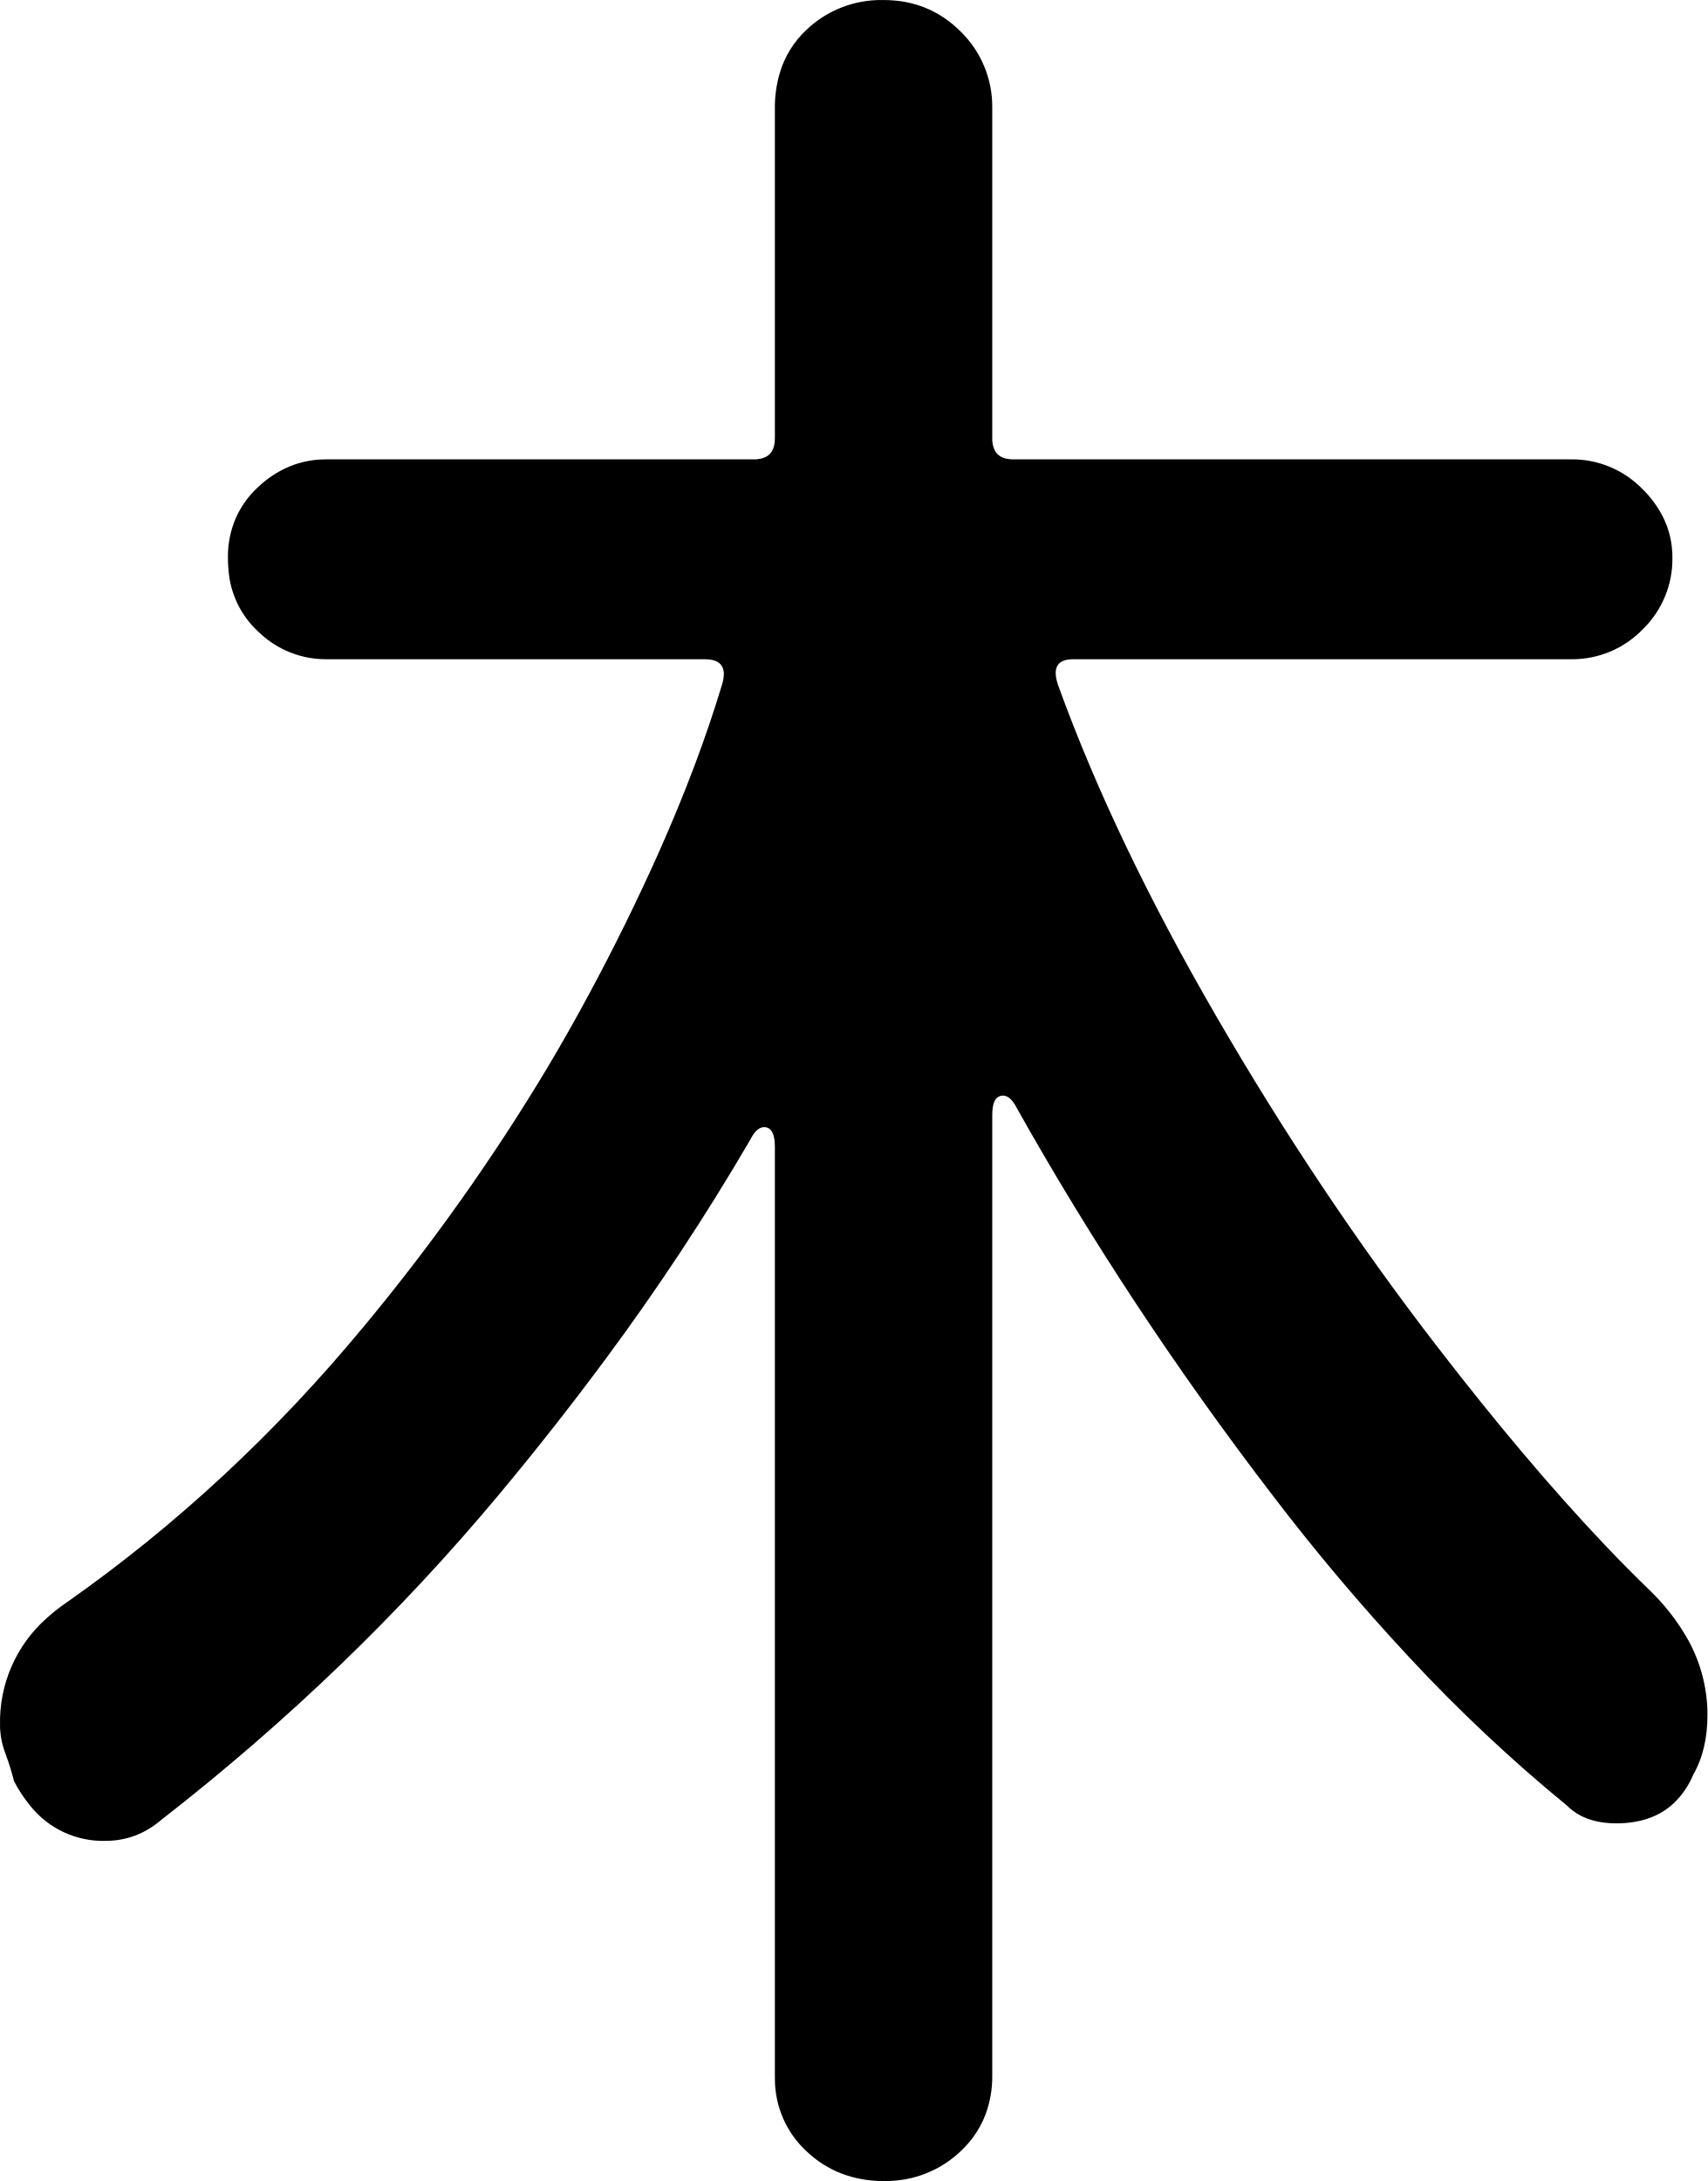
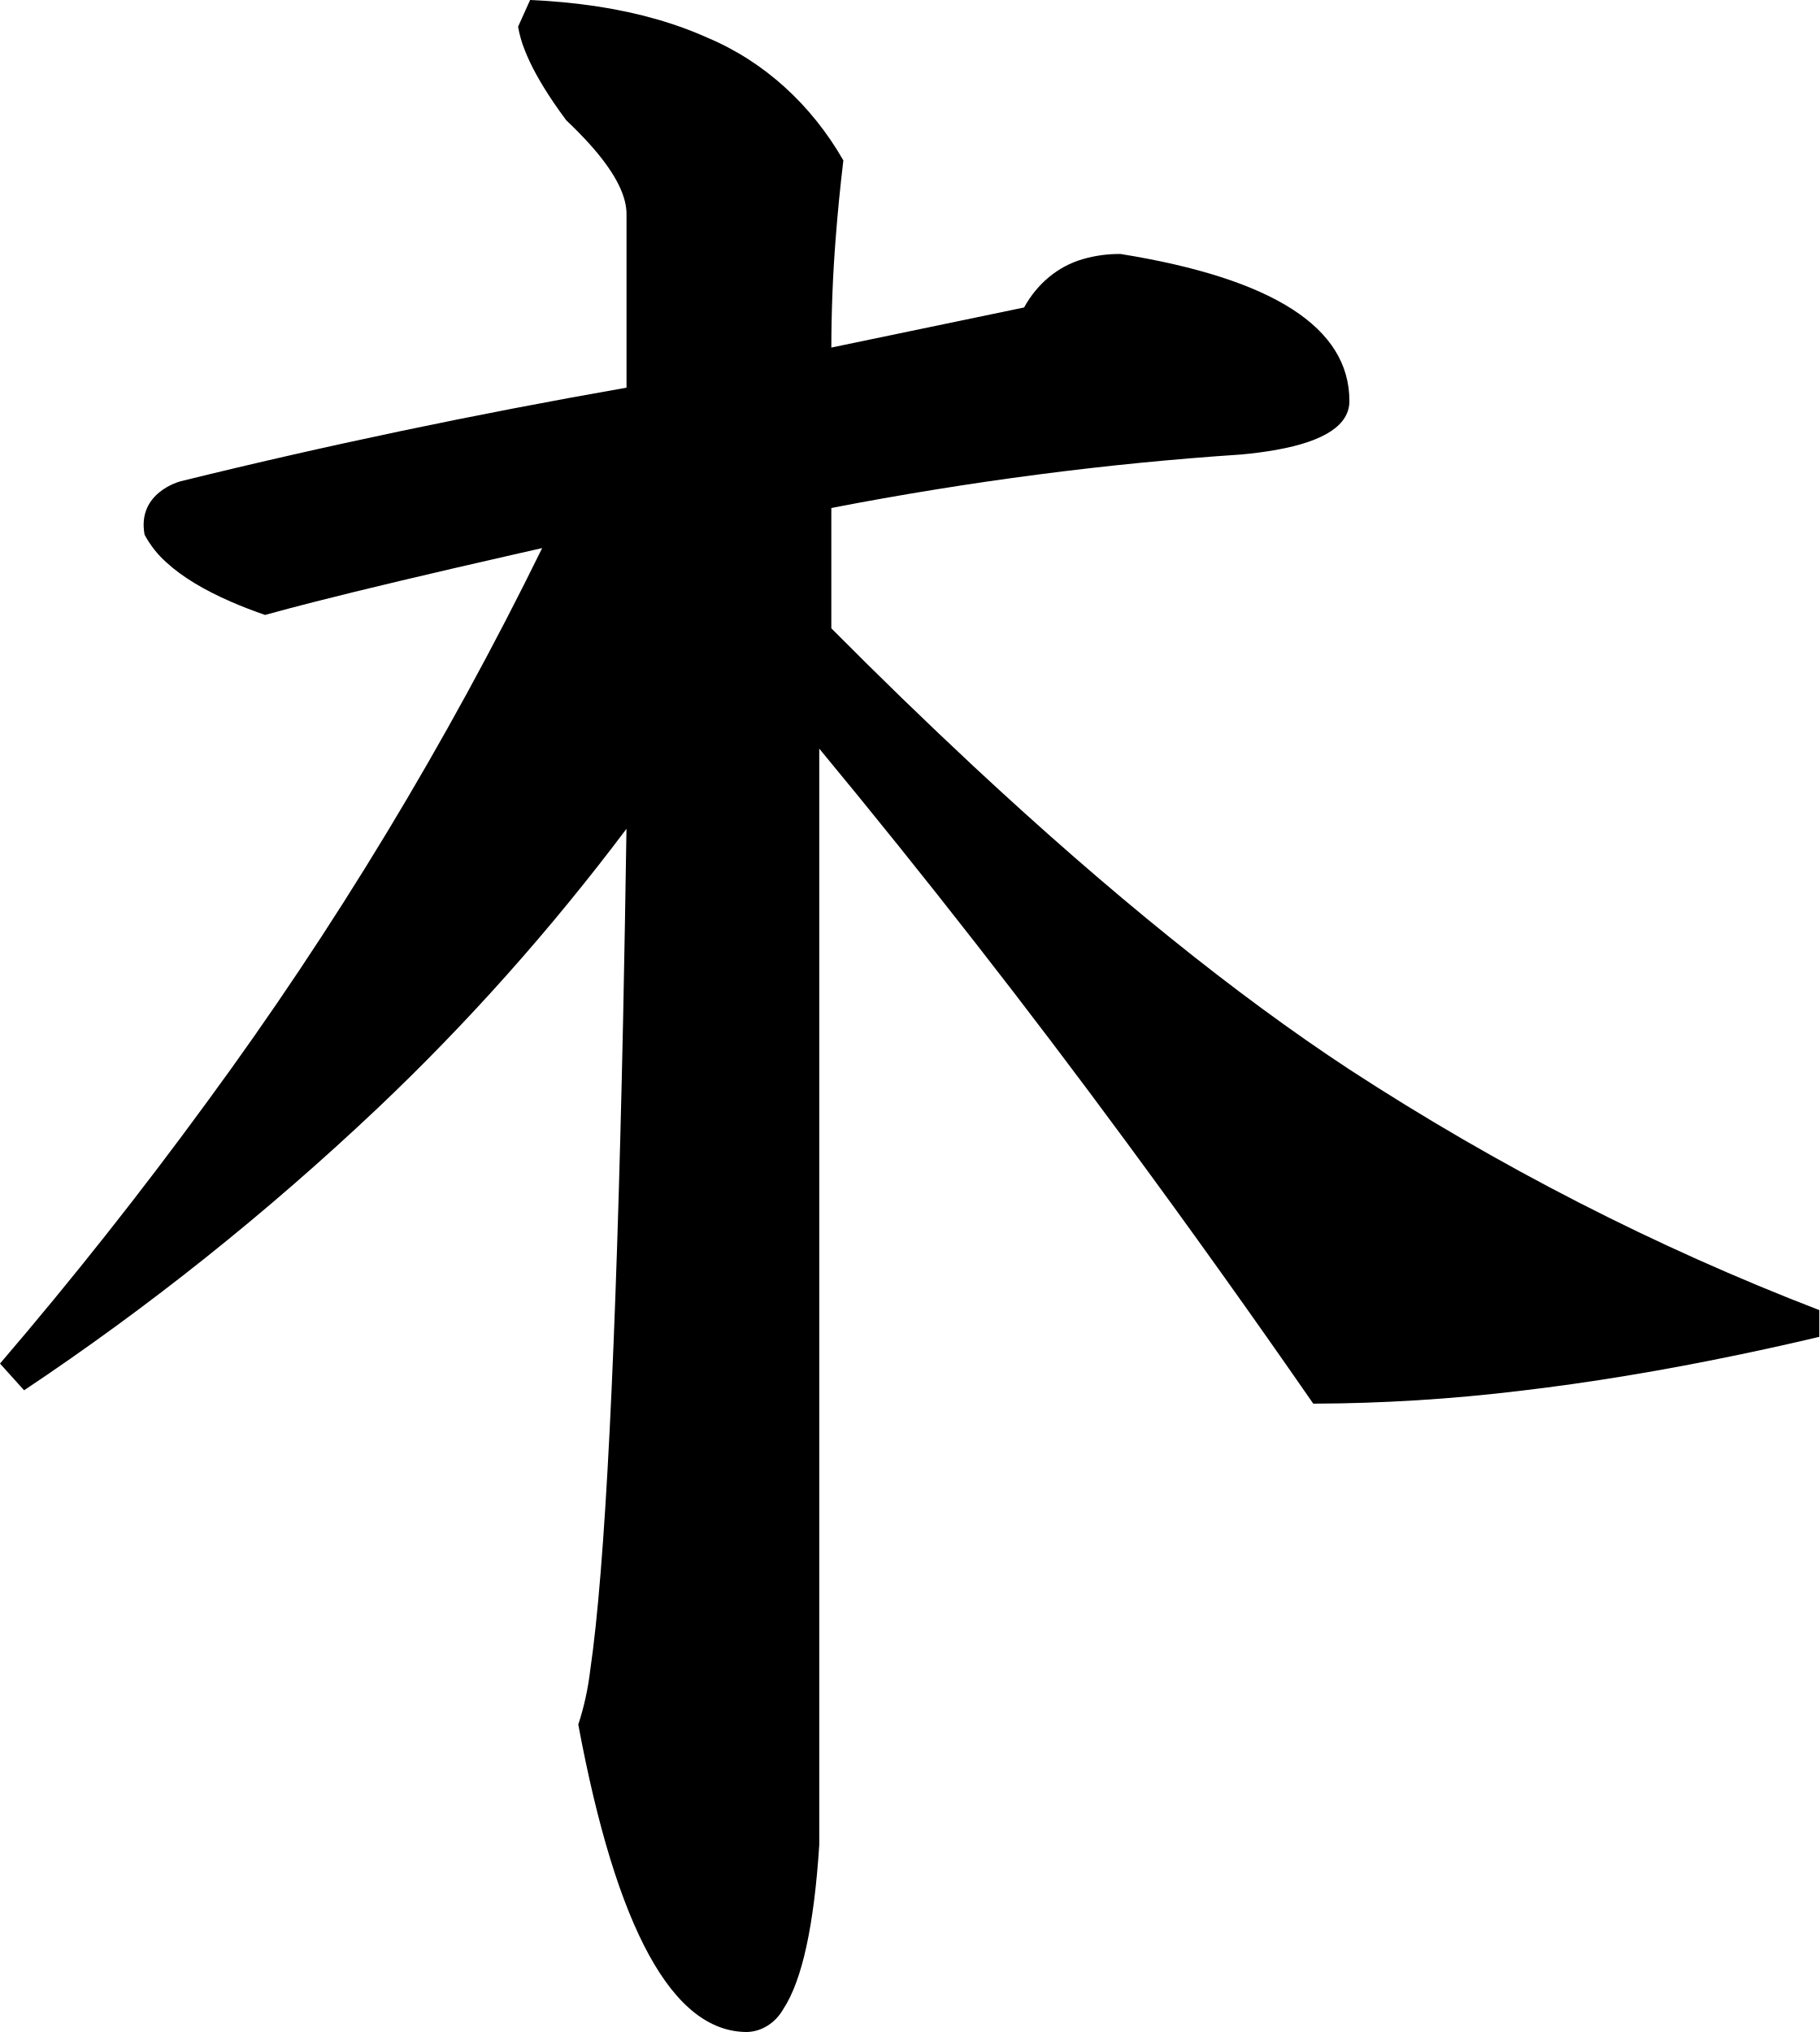
- <svg xmlns="http://www.w3.org/2000/svg" viewBox="36.865 468.185 48.701 62.201" width="48.701" height="62.201">
-   <path d="M 58.966 527.386 L 58.966 500.886 C 58.966 500.826 58.962 500.765 58.956 500.705 C 58.94 500.58 58.908 500.486 58.858 500.424 C 58.822 500.379 58.772 500.347 58.716 500.336 C 58.697 500.333 58.679 500.331 58.661 500.331 C 58.531 500.331 58.411 500.427 58.303 500.617 C 58.29 500.64 58.277 500.663 58.266 500.686 C 56.999 502.858 55.613 504.957 54.114 506.975 C 53.151 508.274 52.151 509.545 51.116 510.786 C 48.282 514.186 45.066 517.286 41.466 520.086 C 40.999 520.486 40.466 520.686 39.866 520.686 C 39.028 520.705 38.231 520.328 37.715 519.669 C 37.542 519.457 37.392 519.228 37.266 518.986 C 37.199 518.72 37.116 518.453 37.016 518.186 C 36.936 517.978 36.887 517.759 36.871 517.536 C 36.867 517.486 36.865 517.436 36.866 517.386 C 36.838 516.212 37.333 515.086 38.219 514.314 C 38.391 514.16 38.574 514.017 38.766 513.886 C 41.899 511.686 44.732 509.053 47.266 505.986 C 49.184 503.675 50.925 501.222 52.471 498.646 C 52.885 497.952 53.283 497.249 53.666 496.536 C 54.373 495.224 55.032 493.886 55.642 492.525 C 56.402 490.82 57.01 489.207 57.466 487.686 C 57.476 487.649 57.485 487.612 57.493 487.574 C 57.569 487.182 57.394 486.986 56.966 486.986 L 46.166 486.986 C 45.462 486.988 44.785 486.721 44.273 486.238 C 44.253 486.221 44.234 486.204 44.216 486.186 C 43.73 485.731 43.433 485.111 43.383 484.447 C 43.371 484.327 43.365 484.207 43.366 484.086 C 43.361 483.7 43.437 483.318 43.589 482.963 C 43.736 482.631 43.949 482.333 44.216 482.086 C 44.48 481.832 44.789 481.628 45.128 481.486 C 45.457 481.352 45.81 481.284 46.166 481.286 L 58.366 481.286 C 58.446 481.287 58.525 481.277 58.603 481.256 C 58.845 481.188 58.966 480.998 58.966 480.686 L 58.966 471.286 C 58.962 470.945 59.008 470.604 59.103 470.276 C 59.241 469.802 59.505 469.374 59.866 469.036 C 60.452 468.477 61.235 468.172 62.046 468.186 C 62.052 468.186 62.059 468.186 62.066 468.186 C 62.932 468.186 63.666 468.486 64.266 469.086 C 64.847 469.654 65.172 470.434 65.166 471.246 C 65.166 471.26 65.166 471.273 65.166 471.286 L 65.166 480.686 C 65.164 480.767 65.174 480.847 65.196 480.924 C 65.265 481.166 65.455 481.286 65.766 481.286 L 81.666 481.286 C 82.424 481.274 83.154 481.572 83.689 482.11 C 83.698 482.119 83.707 482.127 83.716 482.136 C 83.951 482.367 84.147 482.634 84.297 482.928 C 84.476 483.288 84.568 483.684 84.566 484.086 C 84.577 484.845 84.28 485.576 83.742 486.11 C 83.733 486.119 83.724 486.128 83.716 486.136 C 83.188 486.681 82.461 486.988 81.703 486.986 C 81.69 486.986 81.678 486.986 81.666 486.986 L 67.466 486.986 C 67.402 486.986 67.339 486.992 67.277 487.005 C 66.967 487.074 66.896 487.334 67.066 487.786 C 68.124 490.697 69.609 493.804 71.521 497.108 C 71.535 497.134 71.55 497.16 71.566 497.186 C 73.499 500.52 75.582 503.636 77.816 506.536 C 79.526 508.757 81.128 510.655 82.623 512.23 C 83.06 512.692 83.508 513.144 83.966 513.586 C 84.342 513.956 84.669 514.372 84.939 514.825 C 85.348 515.508 85.565 516.29 85.566 517.086 C 85.566 517.753 85.432 518.32 85.166 518.786 C 85.041 519.089 84.857 519.364 84.624 519.594 C 84.312 519.894 83.919 520.079 83.445 520.151 C 83.286 520.175 83.126 520.187 82.966 520.186 C 82.458 520.186 82.047 520.067 81.731 519.829 C 81.672 519.785 81.617 519.738 81.566 519.686 C 79.967 518.376 78.46 516.959 77.054 515.445 C 75.683 513.973 74.385 512.435 73.166 510.836 C 70.432 507.27 67.999 503.586 65.866 499.786 C 65.842 499.739 65.815 499.692 65.786 499.648 C 65.689 499.504 65.584 499.431 65.471 499.431 C 65.452 499.431 65.434 499.433 65.416 499.436 C 65.269 499.466 65.187 499.611 65.17 499.871 C 65.167 499.909 65.166 499.948 65.166 499.986 L 65.166 527.386 C 65.17 527.769 65.103 528.148 64.968 528.506 C 64.814 528.898 64.574 529.25 64.266 529.536 C 63.679 530.095 62.896 530.401 62.086 530.386 C 62.079 530.386 62.072 530.386 62.066 530.386 C 61.643 530.391 61.225 530.314 60.832 530.16 C 60.473 530.015 60.145 529.804 59.866 529.536 C 59.295 529.007 58.97 528.265 58.967 527.487 C 58.966 527.454 58.965 527.42 58.966 527.386 Z" id="path-12" />
+ <svg xmlns="http://www.w3.org/2000/svg" viewBox="46.448 464.6 50.498 56.406" width="50.498px" height="56.406px">
+   <path d="M 69.523 482.041 C 70.823 483.352 72.146 484.635 73.49 485.889 C 77.272 489.411 80.742 492.211 83.903 494.287 C 88.042 496.983 92.411 499.221 96.946 500.967 L 96.946 501.709 C 96.221 501.881 95.496 502.042 94.768 502.194 C 92.623 502.643 90.578 502.981 88.633 503.209 C 86.729 503.439 84.815 503.558 82.9 503.564 C 81.206 501.118 79.479 498.7 77.719 496.311 C 74.971 492.577 72.126 488.932 69.188 485.381 L 69.188 515.811 C 69.044 518.057 68.711 519.574 68.193 520.364 C 67.973 520.753 67.595 520.995 67.181 521.006 C 65.12 521.006 63.559 518.161 62.499 512.471 C 62.66 511.983 62.77 511.476 62.831 510.96 C 63.244 508.142 63.548 502.111 63.744 492.867 C 63.779 491.114 63.811 489.361 63.837 487.607 C 61.731 490.409 59.416 493.007 56.916 495.375 C 53.848 498.274 50.57 500.889 47.117 503.193 L 46.448 502.451 C 48.449 500.115 50.367 497.692 52.196 495.187 C 55.718 490.393 58.832 485.247 61.497 479.814 C 61.22 479.877 60.945 479.94 60.669 480.002 C 58.382 480.522 56.546 480.958 55.164 481.31 C 54.709 481.426 54.256 481.546 53.806 481.67 C 53.49 481.562 53.177 481.441 52.87 481.308 C 52.104 480.976 51.506 480.613 51.075 480.219 C 50.83 480.004 50.621 479.741 50.461 479.443 C 50.242 478.262 51.464 477.959 51.464 477.959 C 55.477 476.97 59.601 476.104 63.838 475.361 L 63.838 470.537 C 63.837 470.513 63.837 470.489 63.836 470.465 C 63.806 469.948 63.467 469.327 62.817 468.603 C 62.608 468.372 62.391 468.151 62.165 467.939 C 62.047 467.78 61.931 467.618 61.819 467.453 C 61.452 466.913 61.184 466.427 61.016 465.997 C 60.931 465.788 60.868 465.568 60.828 465.342 L 61.162 464.6 C 61.794 464.626 62.424 464.687 63.051 464.782 C 64.186 464.958 65.203 465.249 66.101 465.654 C 67.651 466.308 68.968 467.5 69.857 469.053 C 69.769 469.785 69.697 470.518 69.641 471.253 C 69.563 472.25 69.525 473.249 69.523 474.248 L 74.874 473.135 C 75.237 472.471 75.819 471.991 76.497 471.795 C 76.84 471.695 77.194 471.647 77.549 471.65 C 81.784 472.331 83.903 473.692 83.903 475.732 C 83.903 476.392 83.228 476.844 81.878 477.087 C 81.551 477.145 81.222 477.188 80.893 477.217 C 77.158 477.465 73.368 477.959 69.523 478.701 L 69.523 482.041 Z" id="path-37" vector-effect="non-scaling-stroke" style="" transform="matrix(1, 0, 0, 1, -2.842170943040401e-14, 0)" />
</svg>
